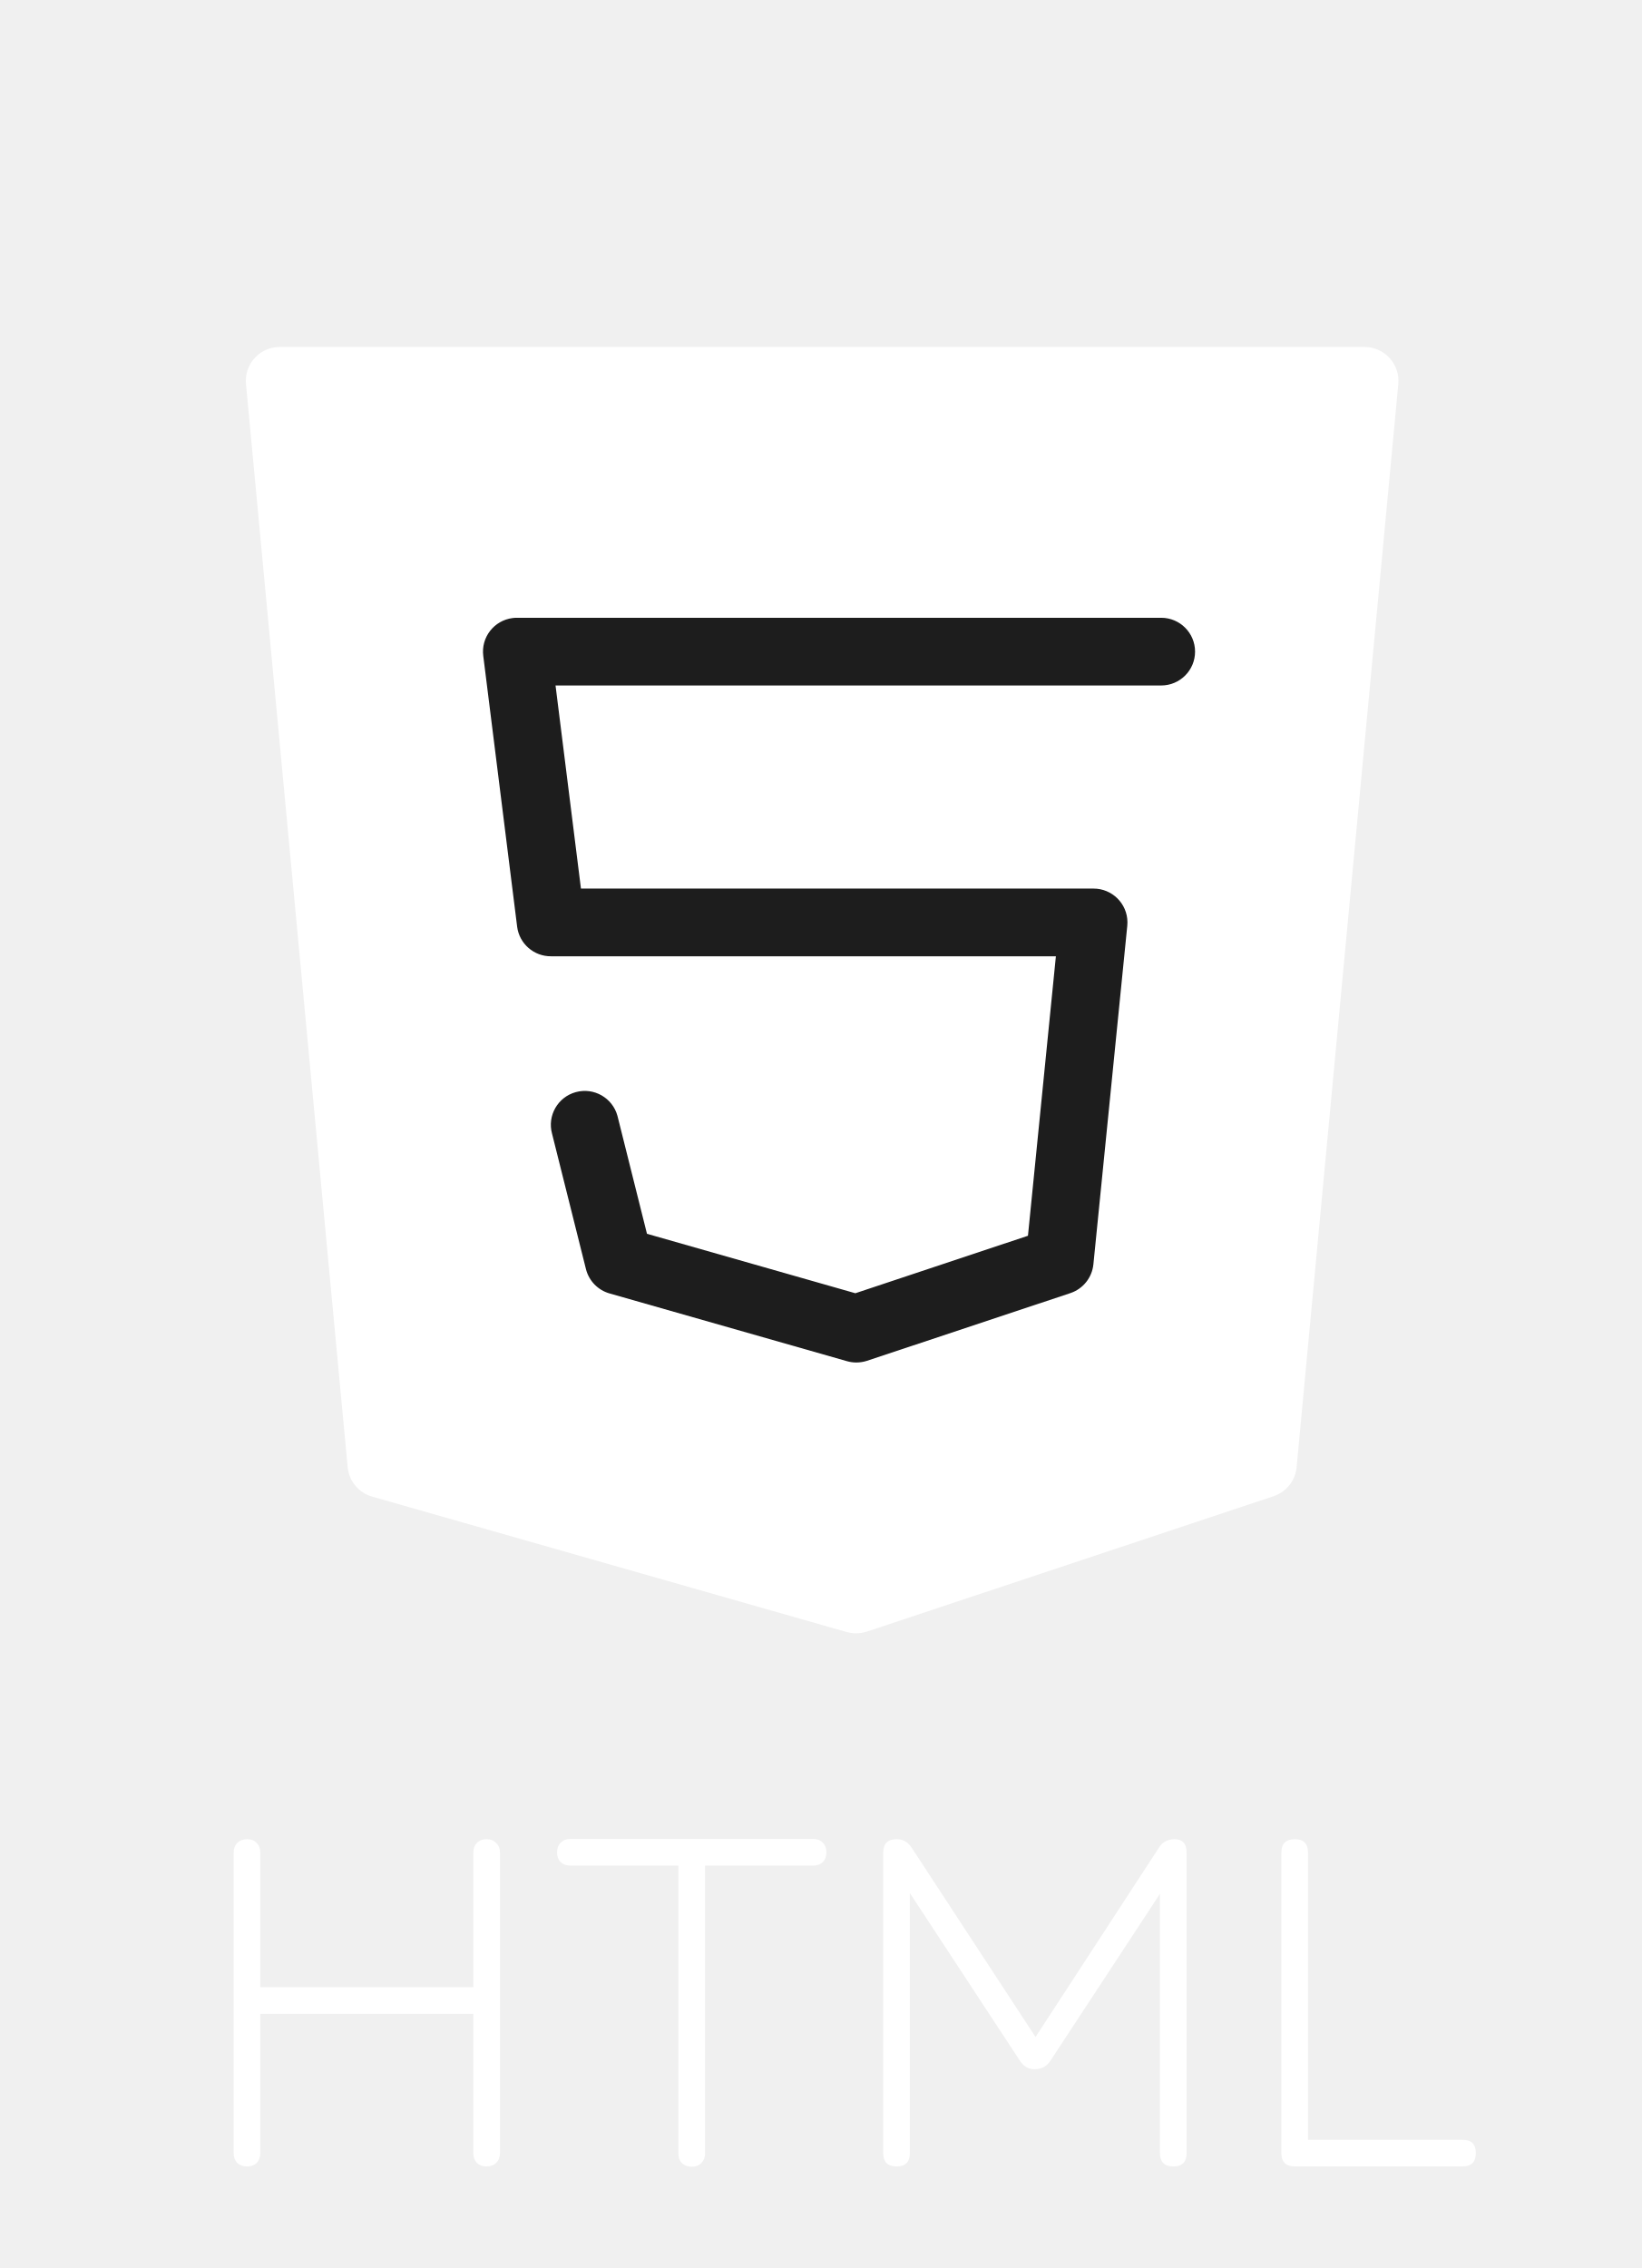
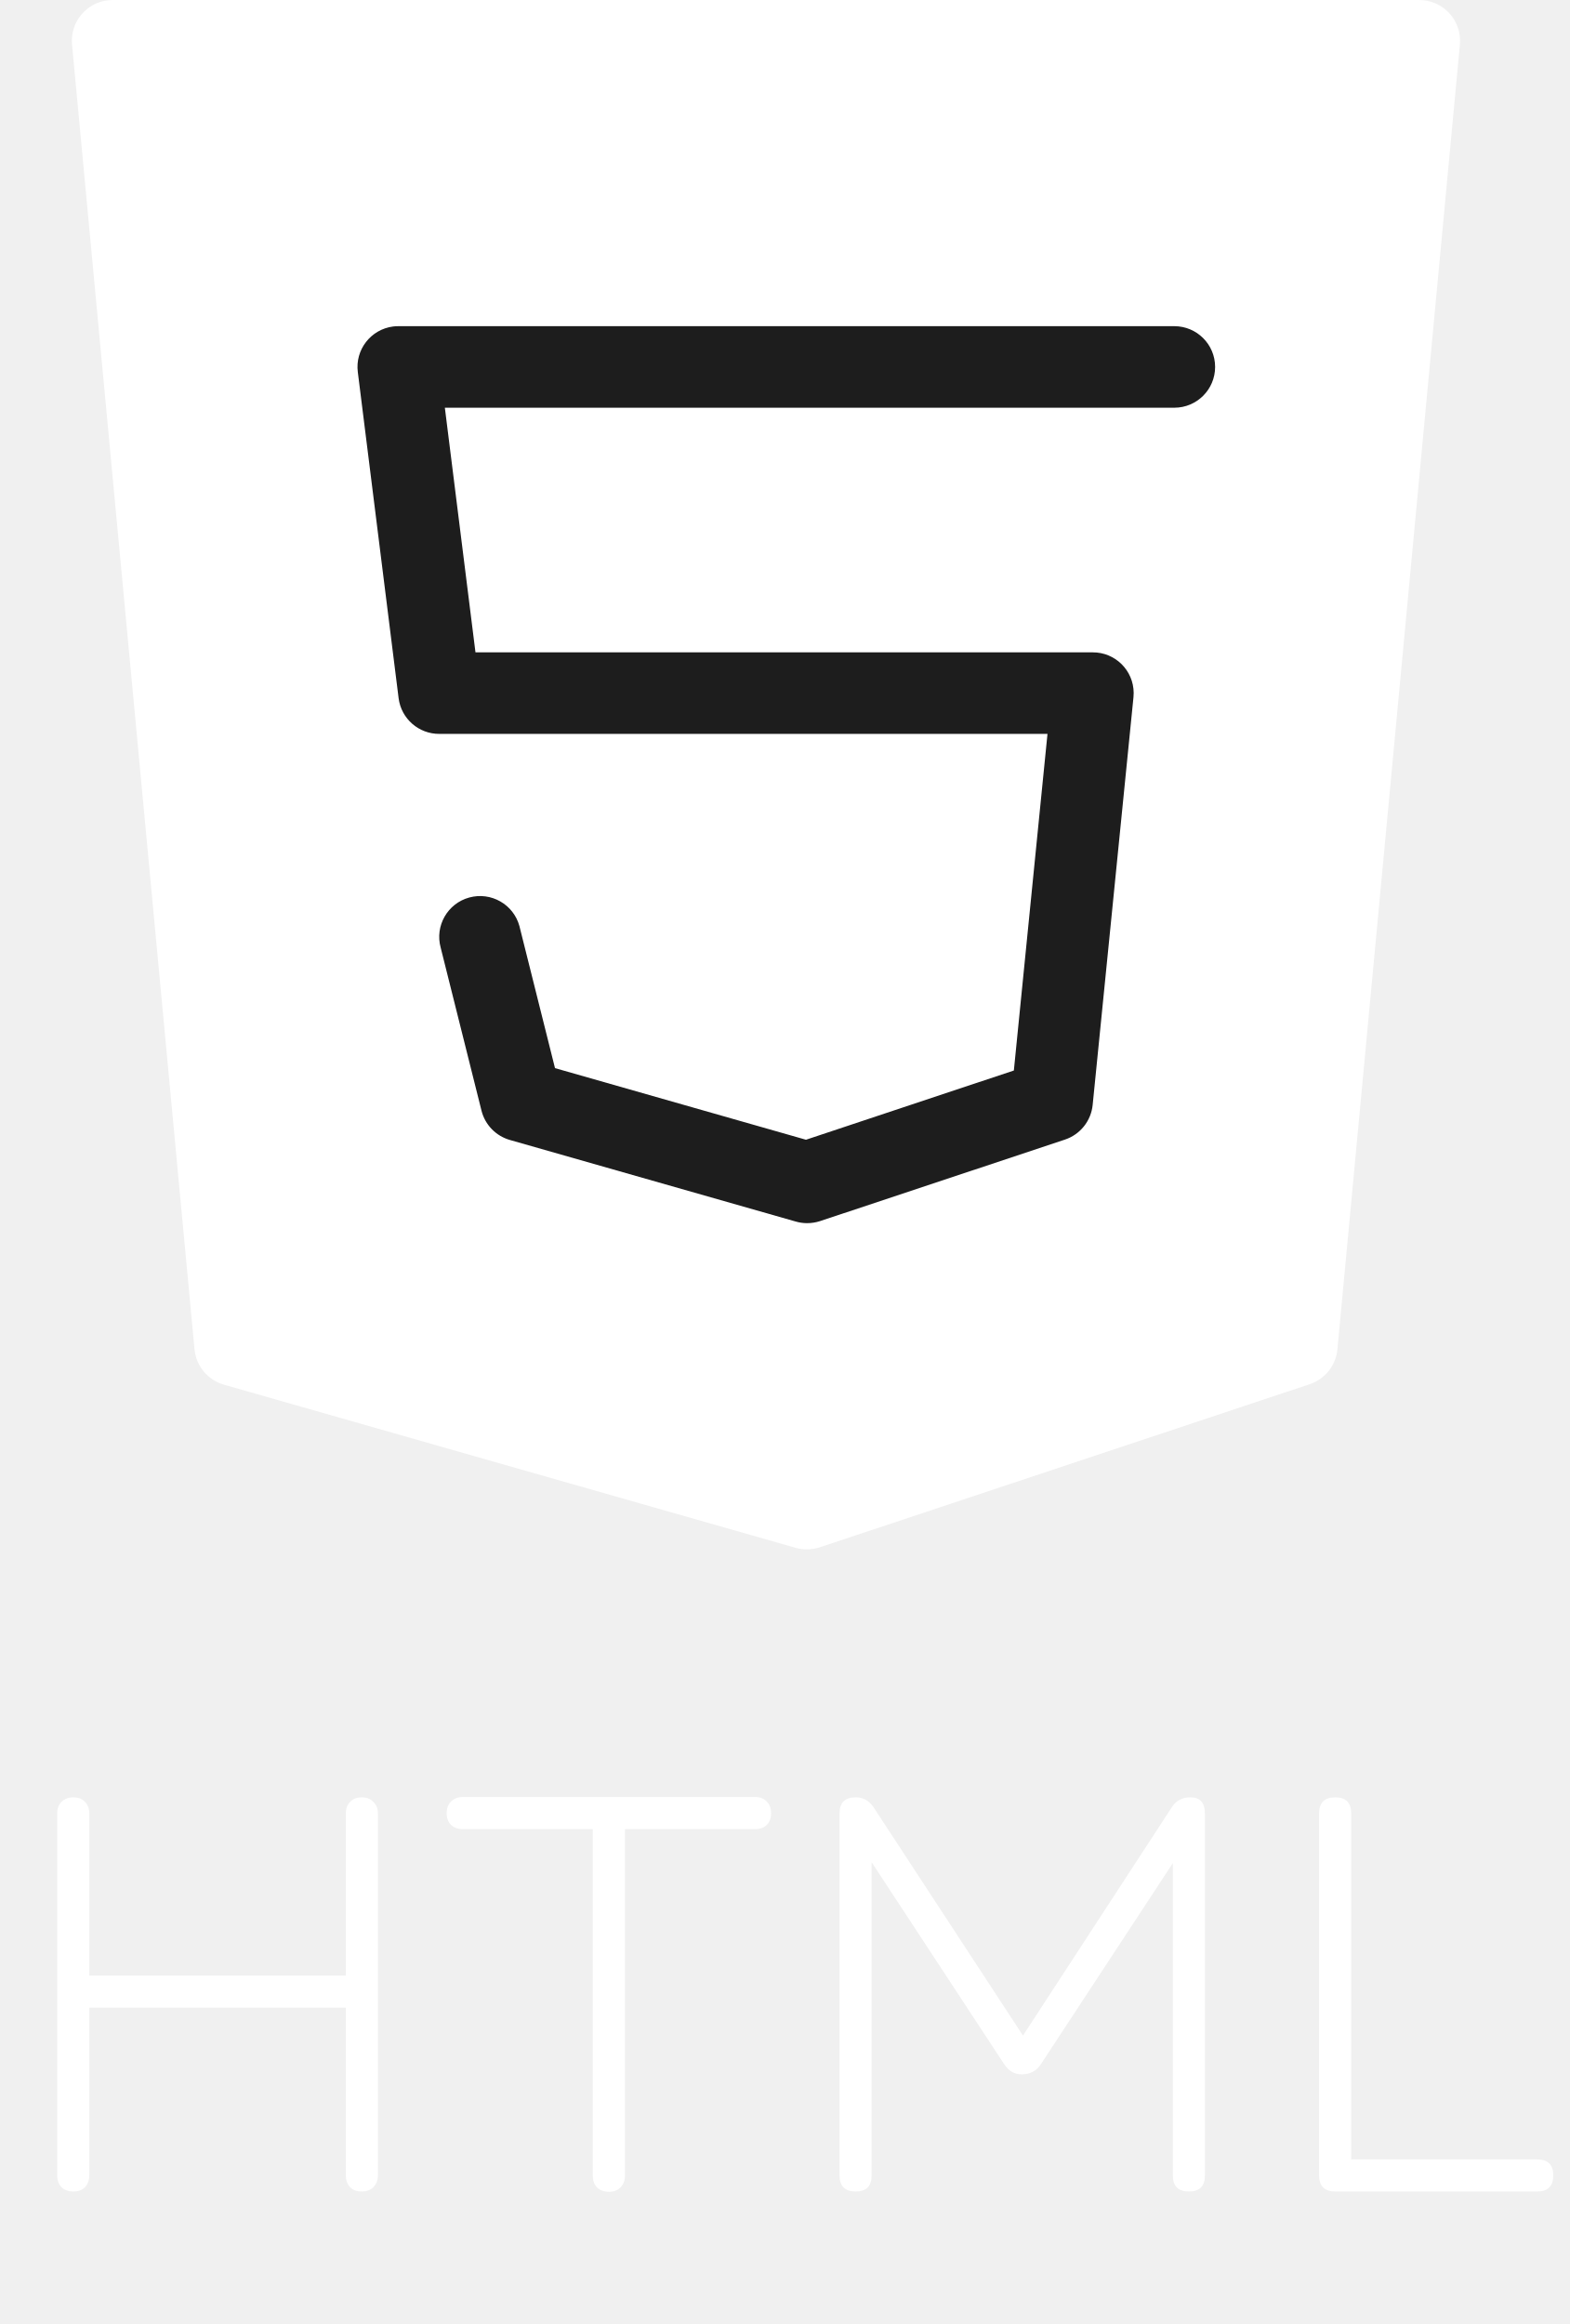
- <svg xmlns="http://www.w3.org/2000/svg" width="97" height="134" viewBox="0 0 97 134" fill="none">
-   <g clip-path="url(#clip0)">
-     <path d="M82.105 21.156C81.725 20.738 81.187 20.5 80.623 20.5H16.537C15.431 20.495 14.53 21.387 14.525 22.491C14.525 22.557 14.528 22.622 14.534 22.688L20.542 86.688C20.619 87.509 21.194 88.198 21.988 88.424L50.025 96.424C50.206 96.475 50.394 96.501 50.582 96.5C50.797 96.5 51.011 96.466 51.215 96.4L75.247 88.4C76.001 88.149 76.535 87.478 76.609 86.688L82.617 22.688C82.67 22.128 82.484 21.572 82.105 21.156Z" fill="white" />
-     <path d="M50.583 80.5C50.397 80.499 50.212 80.472 50.034 80.42L36.015 76.42C35.327 76.225 34.796 75.677 34.621 74.984L32.618 66.984C32.326 65.919 32.953 64.819 34.02 64.526C35.087 64.234 36.189 64.861 36.481 65.926C36.489 65.956 36.497 65.986 36.504 66.016L38.226 72.896L50.538 76.408L60.736 73.012L62.386 56.5H32.558C31.544 56.508 30.683 55.757 30.555 54.752L28.553 38.752C28.413 37.656 29.19 36.655 30.287 36.516C30.376 36.505 30.466 36.499 30.555 36.5H68.607C69.713 36.5 70.609 37.396 70.609 38.5C70.609 39.605 69.713 40.5 68.607 40.5H32.823L34.325 52.5H64.602C65.707 52.495 66.609 53.386 66.614 54.49C66.615 54.56 66.611 54.63 66.604 54.7L64.602 74.7C64.524 75.484 63.992 76.15 63.244 76.4L51.227 80.4C51.019 80.467 50.801 80.501 50.583 80.5Z" fill="#1D1D1D" />
-   </g>
-   <path d="M14.6 128C14.36 128 14.165 127.93 14.015 127.79C13.875 127.64 13.805 127.445 13.805 127.205V109.46C13.805 109.22 13.875 109.03 14.015 108.89C14.165 108.74 14.36 108.665 14.6 108.665C14.84 108.665 15.03 108.74 15.17 108.89C15.31 109.03 15.38 109.22 15.38 109.46V117.41H27.965V109.46C27.965 109.22 28.035 109.03 28.175 108.89C28.315 108.74 28.505 108.665 28.745 108.665C28.985 108.665 29.175 108.74 29.315 108.89C29.465 109.03 29.54 109.22 29.54 109.46V127.205C29.54 127.445 29.465 127.64 29.315 127.79C29.175 127.93 28.985 128 28.745 128C28.505 128 28.315 127.93 28.175 127.79C28.035 127.64 27.965 127.445 27.965 127.205V118.985H15.38V127.205C15.38 127.445 15.31 127.64 15.17 127.79C15.03 127.93 14.84 128 14.6 128ZM40.877 128.015C40.637 128.015 40.442 127.945 40.292 127.805C40.152 127.665 40.082 127.475 40.082 127.235V110.225H33.707C33.467 110.225 33.272 110.155 33.122 110.015C32.982 109.875 32.912 109.685 32.912 109.445C32.912 109.205 32.982 109.015 33.122 108.875C33.272 108.725 33.467 108.65 33.707 108.65H48.047C48.287 108.65 48.477 108.725 48.617 108.875C48.757 109.015 48.827 109.205 48.827 109.445C48.827 109.685 48.757 109.875 48.617 110.015C48.477 110.155 48.287 110.225 48.047 110.225H41.657V127.235C41.657 127.465 41.582 127.655 41.432 127.805C41.292 127.945 41.107 128.015 40.877 128.015ZM52.979 128C52.449 128 52.184 127.735 52.184 127.205V109.46C52.184 108.93 52.449 108.665 52.979 108.665C53.359 108.665 53.659 108.84 53.879 109.19L61.349 120.605L60.989 120.65L68.459 109.19C68.669 108.84 68.984 108.665 69.404 108.665C69.874 108.665 70.109 108.93 70.109 109.46V127.205C70.109 127.735 69.849 128 69.329 128C68.799 128 68.534 127.735 68.534 127.205V111.035L68.999 111.185L62.069 121.745C61.849 122.085 61.534 122.255 61.124 122.255C60.764 122.255 60.474 122.085 60.254 121.745L53.324 111.185L53.759 111.35V127.205C53.759 127.735 53.499 128 52.979 128ZM76.504 128C75.974 128 75.709 127.735 75.709 127.205V109.46C75.709 108.93 75.974 108.665 76.504 108.665C77.024 108.665 77.284 108.93 77.284 109.46V126.425H86.404C86.934 126.425 87.199 126.685 87.199 127.205C87.199 127.735 86.934 128 86.404 128H76.504Z" fill="white" />
-   <defs>
-     <clipPath id="clip0">
-       <rect width="96.129" height="96" fill="white" transform="translate(0.510986 0.5)" />
-     </clipPath>
-   </defs>
+ <svg xmlns="http://www.w3.org/2000/svg" width="77" height="114" viewBox="0 0 77 114" fill="none">
+   <path d="M71.105 0.656C70.725 0.239 70.187 0 69.623 1.99013e-05H5.537C4.43 -0.005 3.53 0.887 3.525 1.991C3.525 2.057 3.528 2.123 3.534 2.188L9.542 66.188C9.619 67.009 10.194 67.698 10.988 67.924L39.025 75.924C39.206 75.975 39.394 76.001 39.582 76C39.797 76 40.011 75.966 40.215 75.9L64.247 67.9C65.001 67.649 65.535 66.978 65.609 66.188L71.617 2.188C71.67 1.628 71.484 1.072 71.105 0.656Z" fill="white" />
+   <path d="M39.583 60C39.397 59.999 39.212 59.972 39.034 59.92L25.015 55.92C24.327 55.724 23.796 55.177 23.621 54.484L21.618 46.484C21.326 45.419 21.953 44.318 23.02 44.026C24.087 43.734 25.189 44.361 25.481 45.426C25.489 45.456 25.497 45.485 25.503 45.516L27.226 52.395L39.538 55.908L49.736 52.512L51.386 36H21.558C20.544 36.008 19.683 35.257 19.555 34.252L17.553 18.252C17.413 17.156 18.19 16.155 19.287 16.015C19.376 16.004 19.466 15.999 19.555 16H57.607C58.713 16 59.609 16.895 59.609 18C59.609 19.104 58.713 20 57.607 20H21.823L23.325 32H53.602C54.708 31.994 55.608 32.885 55.614 33.99C55.615 34.06 55.611 34.13 55.604 34.2L53.602 54.2C53.524 54.984 52.992 55.65 52.244 55.9L40.227 59.9C40.019 59.967 39.801 60.001 39.583 60Z" fill="#1D1D1D" />
+   <path d="M3.6 107.5C3.36 107.5 3.165 107.43 3.015 107.29C2.875 107.14 2.805 106.945 2.805 106.705V88.96C2.805 88.72 2.875 88.53 3.015 88.39C3.165 88.24 3.36 88.165 3.6 88.165C3.84 88.165 4.03 88.24 4.17 88.39C4.31 88.53 4.38 88.72 4.38 88.96V96.91H16.965V88.96C16.965 88.72 17.035 88.53 17.175 88.39C17.315 88.24 17.505 88.165 17.745 88.165C17.985 88.165 18.175 88.24 18.315 88.39C18.465 88.53 18.54 88.72 18.54 88.96V106.705C18.54 106.945 18.465 107.14 18.315 107.29C18.175 107.43 17.985 107.5 17.745 107.5C17.505 107.5 17.315 107.43 17.175 107.29C17.035 107.14 16.965 106.945 16.965 106.705V98.485H4.38V106.705C4.38 106.945 4.31 107.14 4.17 107.29C4.03 107.43 3.84 107.5 3.6 107.5ZM29.877 107.515C29.637 107.515 29.442 107.445 29.292 107.305C29.152 107.165 29.082 106.975 29.082 106.735V89.725H22.707C22.467 89.725 22.272 89.655 22.122 89.515C21.982 89.375 21.912 89.185 21.912 88.945C21.912 88.705 21.982 88.515 22.122 88.375C22.272 88.225 22.467 88.15 22.707 88.15H37.047C37.287 88.15 37.477 88.225 37.617 88.375C37.757 88.515 37.827 88.705 37.827 88.945C37.827 89.185 37.757 89.375 37.617 89.515C37.477 89.655 37.287 89.725 37.047 89.725H30.657V106.735C30.657 106.965 30.582 107.155 30.432 107.305C30.292 107.445 30.107 107.515 29.877 107.515ZM41.979 107.5C41.449 107.5 41.184 107.235 41.184 106.705V88.96C41.184 88.43 41.449 88.165 41.979 88.165C42.359 88.165 42.659 88.34 42.879 88.69L50.349 100.105L49.989 100.15L57.459 88.69C57.669 88.34 57.984 88.165 58.404 88.165C58.874 88.165 59.109 88.43 59.109 88.96V106.705C59.109 107.235 58.849 107.5 58.329 107.5C57.799 107.5 57.534 107.235 57.534 106.705V90.535L57.999 90.685L51.069 101.245C50.849 101.585 50.534 101.755 50.124 101.755C49.764 101.755 49.474 101.585 49.254 101.245L42.324 90.685L42.759 90.85V106.705C42.759 107.235 42.499 107.5 41.979 107.5ZM65.504 107.5C64.974 107.5 64.709 107.235 64.709 106.705V88.96C64.709 88.43 64.974 88.165 65.504 88.165C66.024 88.165 66.284 88.43 66.284 88.96V105.925H75.404C75.934 105.925 76.199 106.185 76.199 106.705C76.199 107.235 75.934 107.5 75.404 107.5H65.504Z" fill="white" />
</svg>
